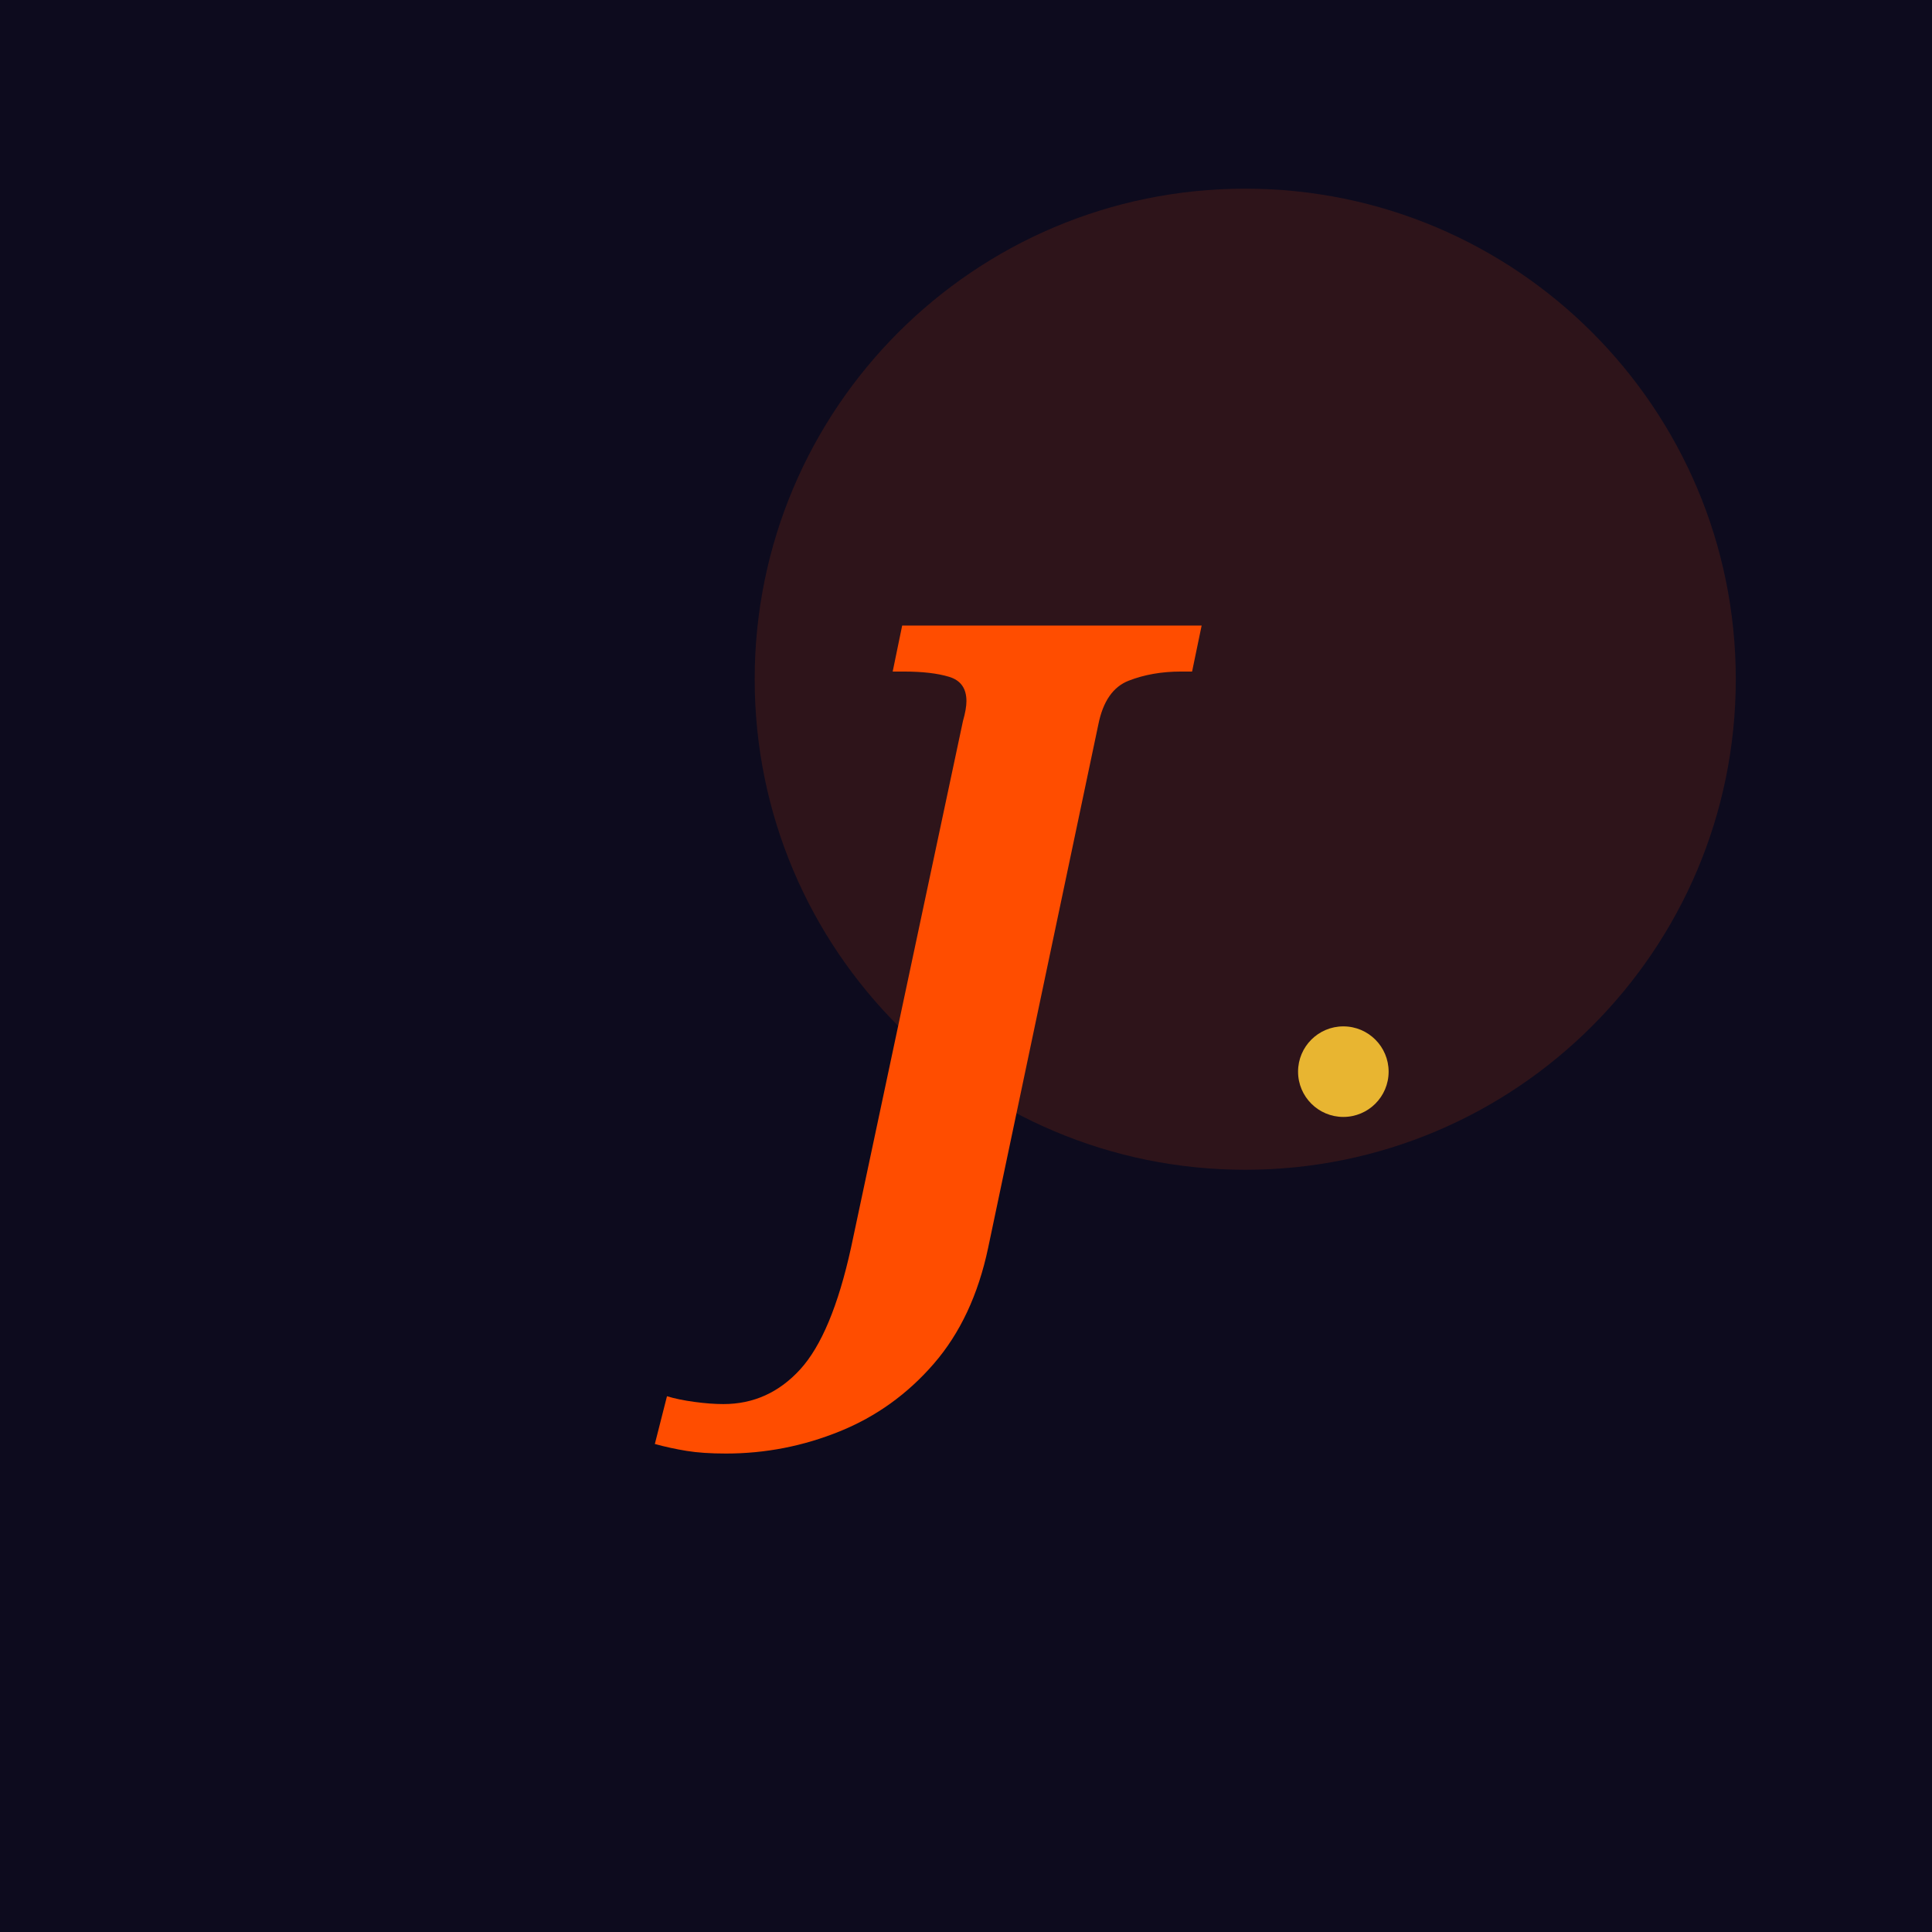
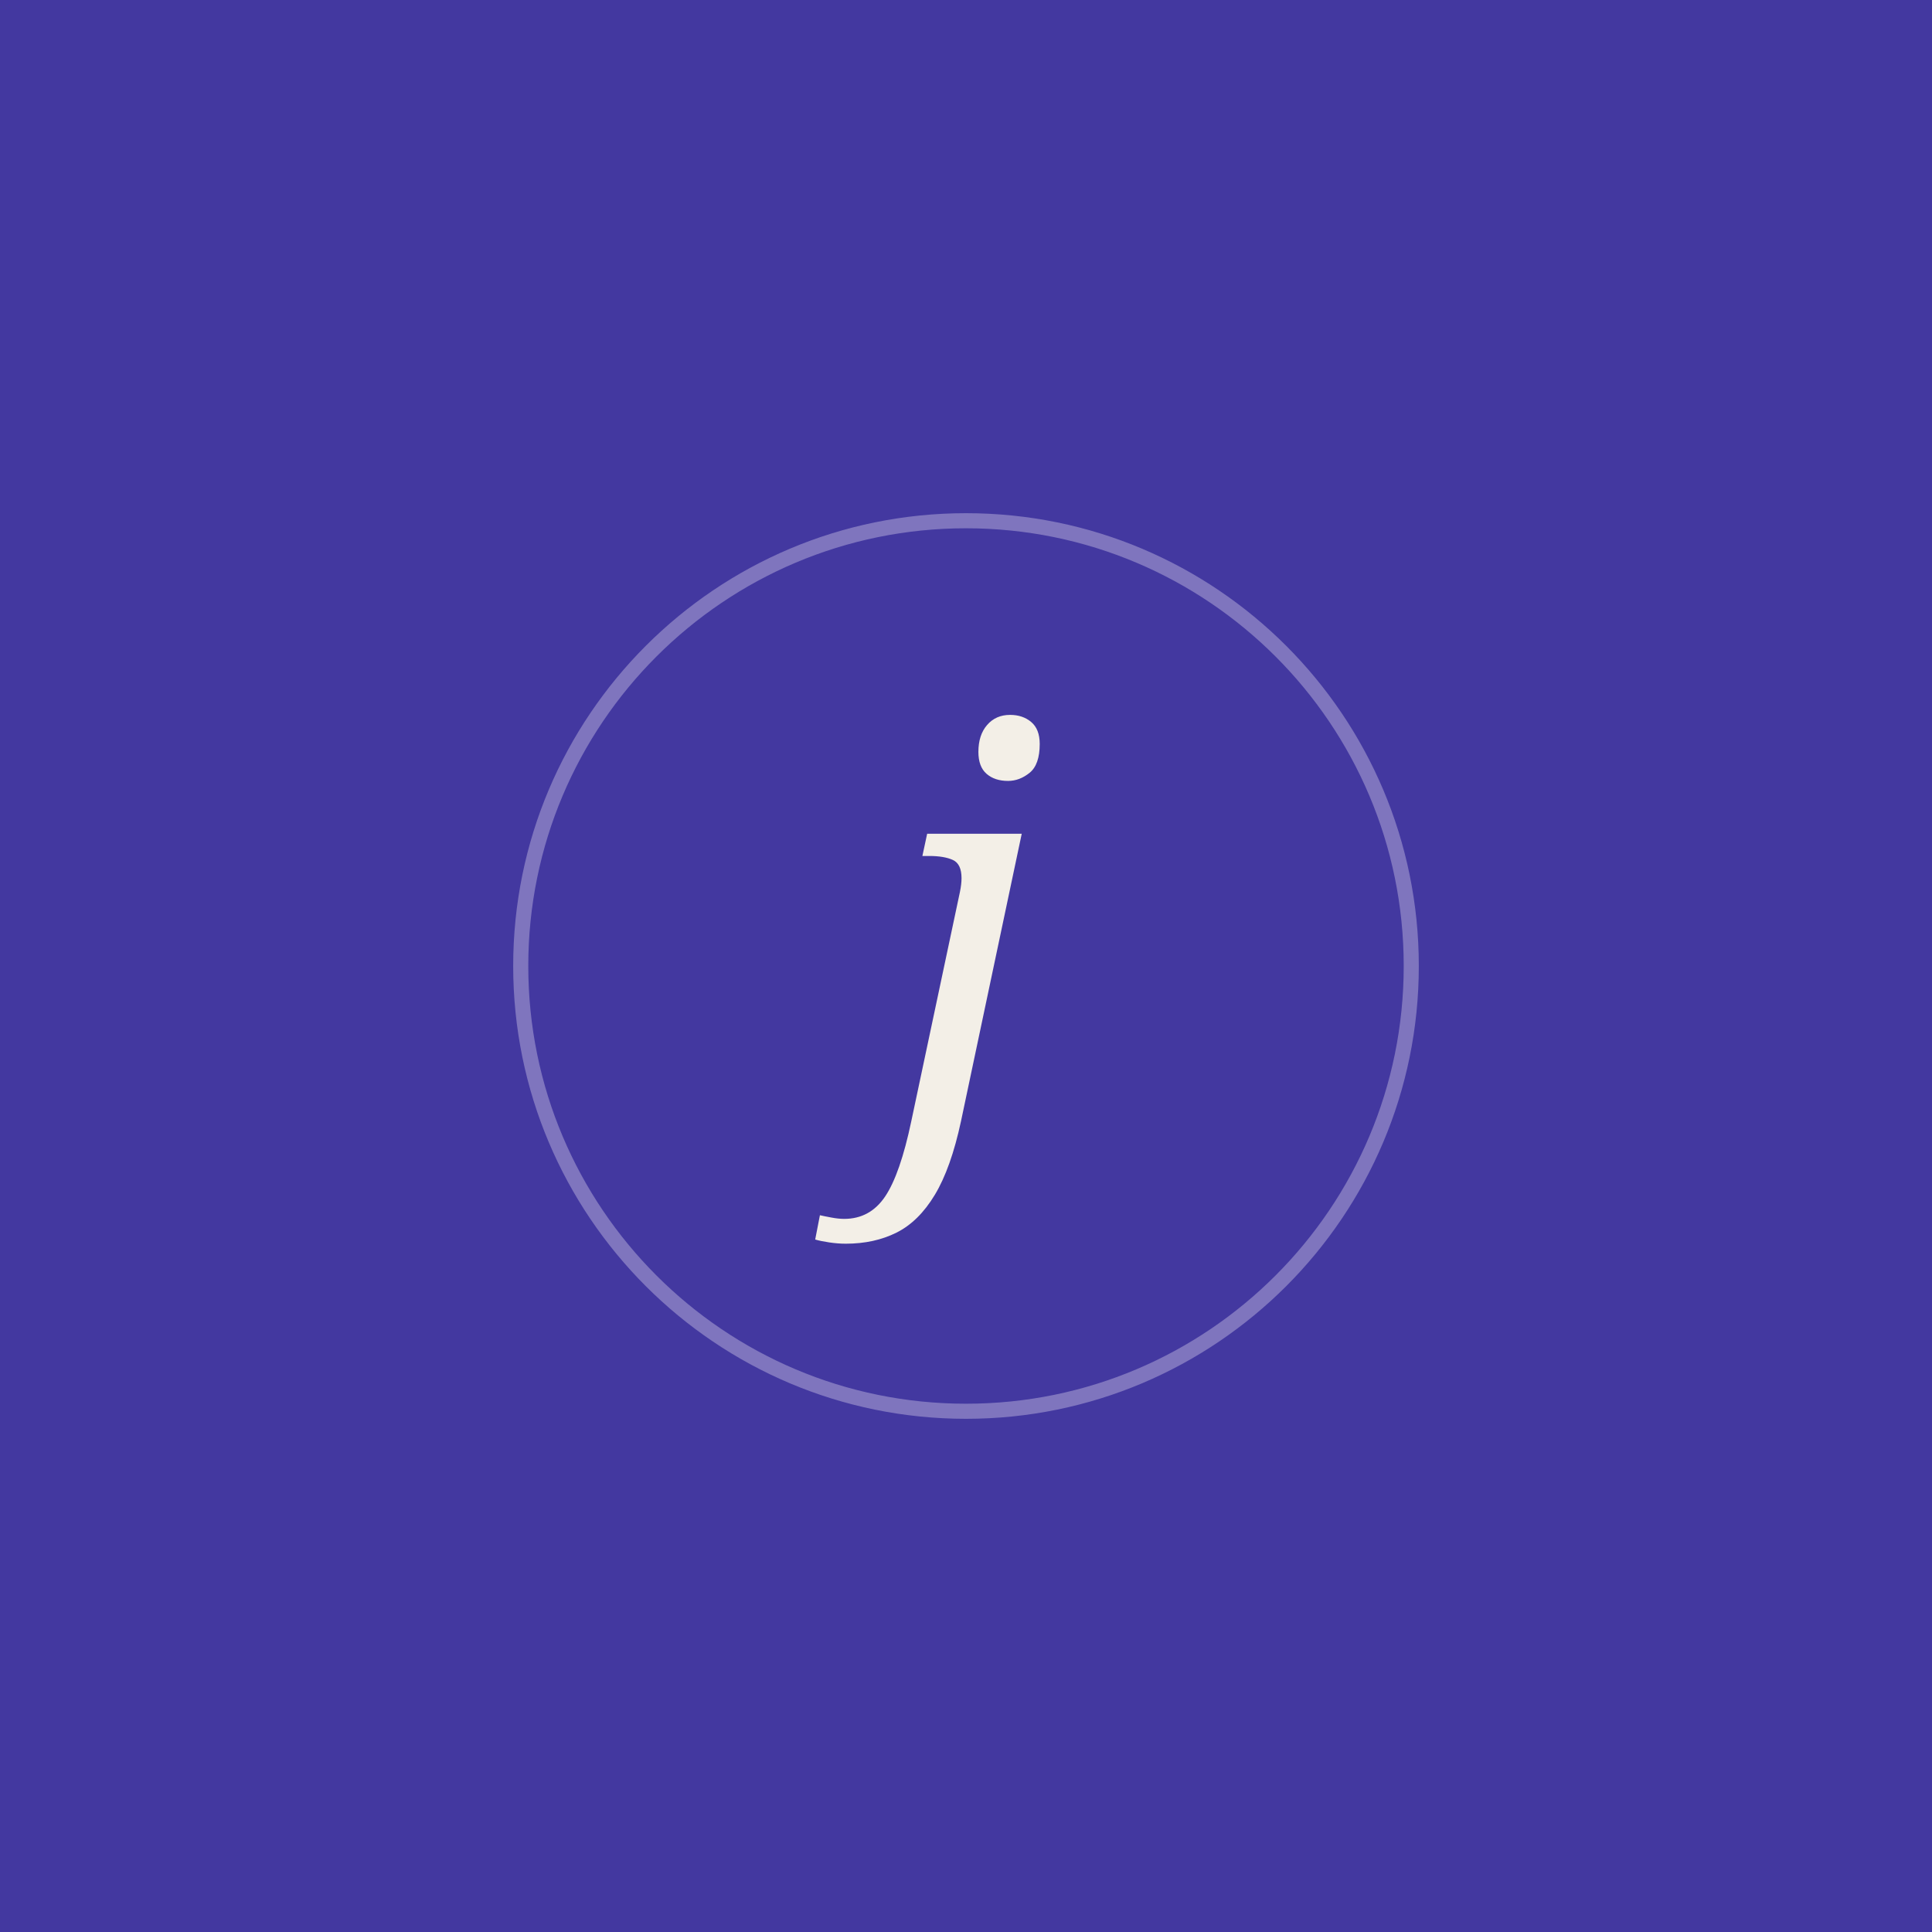
<svg xmlns="http://www.w3.org/2000/svg" viewBox="0 0 512 512">
-   <rect width="512" height="512" fill="#0D0B1E" />
-   <circle cx="330" cy="180" r="130" fill="#FF4D00" opacity="0.14" />
-   <text x="256" y="330" font-family="Georgia, 'Playfair Display', serif" font-style="italic" font-weight="700" font-size="230" text-anchor="middle" fill="#FF4D00">J</text>
-   <circle cx="356" cy="284" r="12" fill="#E8B531" />
+   <rect width="512" height="512" fill="#4338A0" />
+   <circle cx="256" cy="256" r="118" fill="none" stroke="#EDE9F7" stroke-opacity=".35" stroke-width="4" />
+   <text x="256" y="296" text-anchor="middle" font-family="Didot, 'Bodoni Moda', Georgia, serif" font-style="italic" font-size="140" fill="#F3EFE7">j</text>
</svg>
